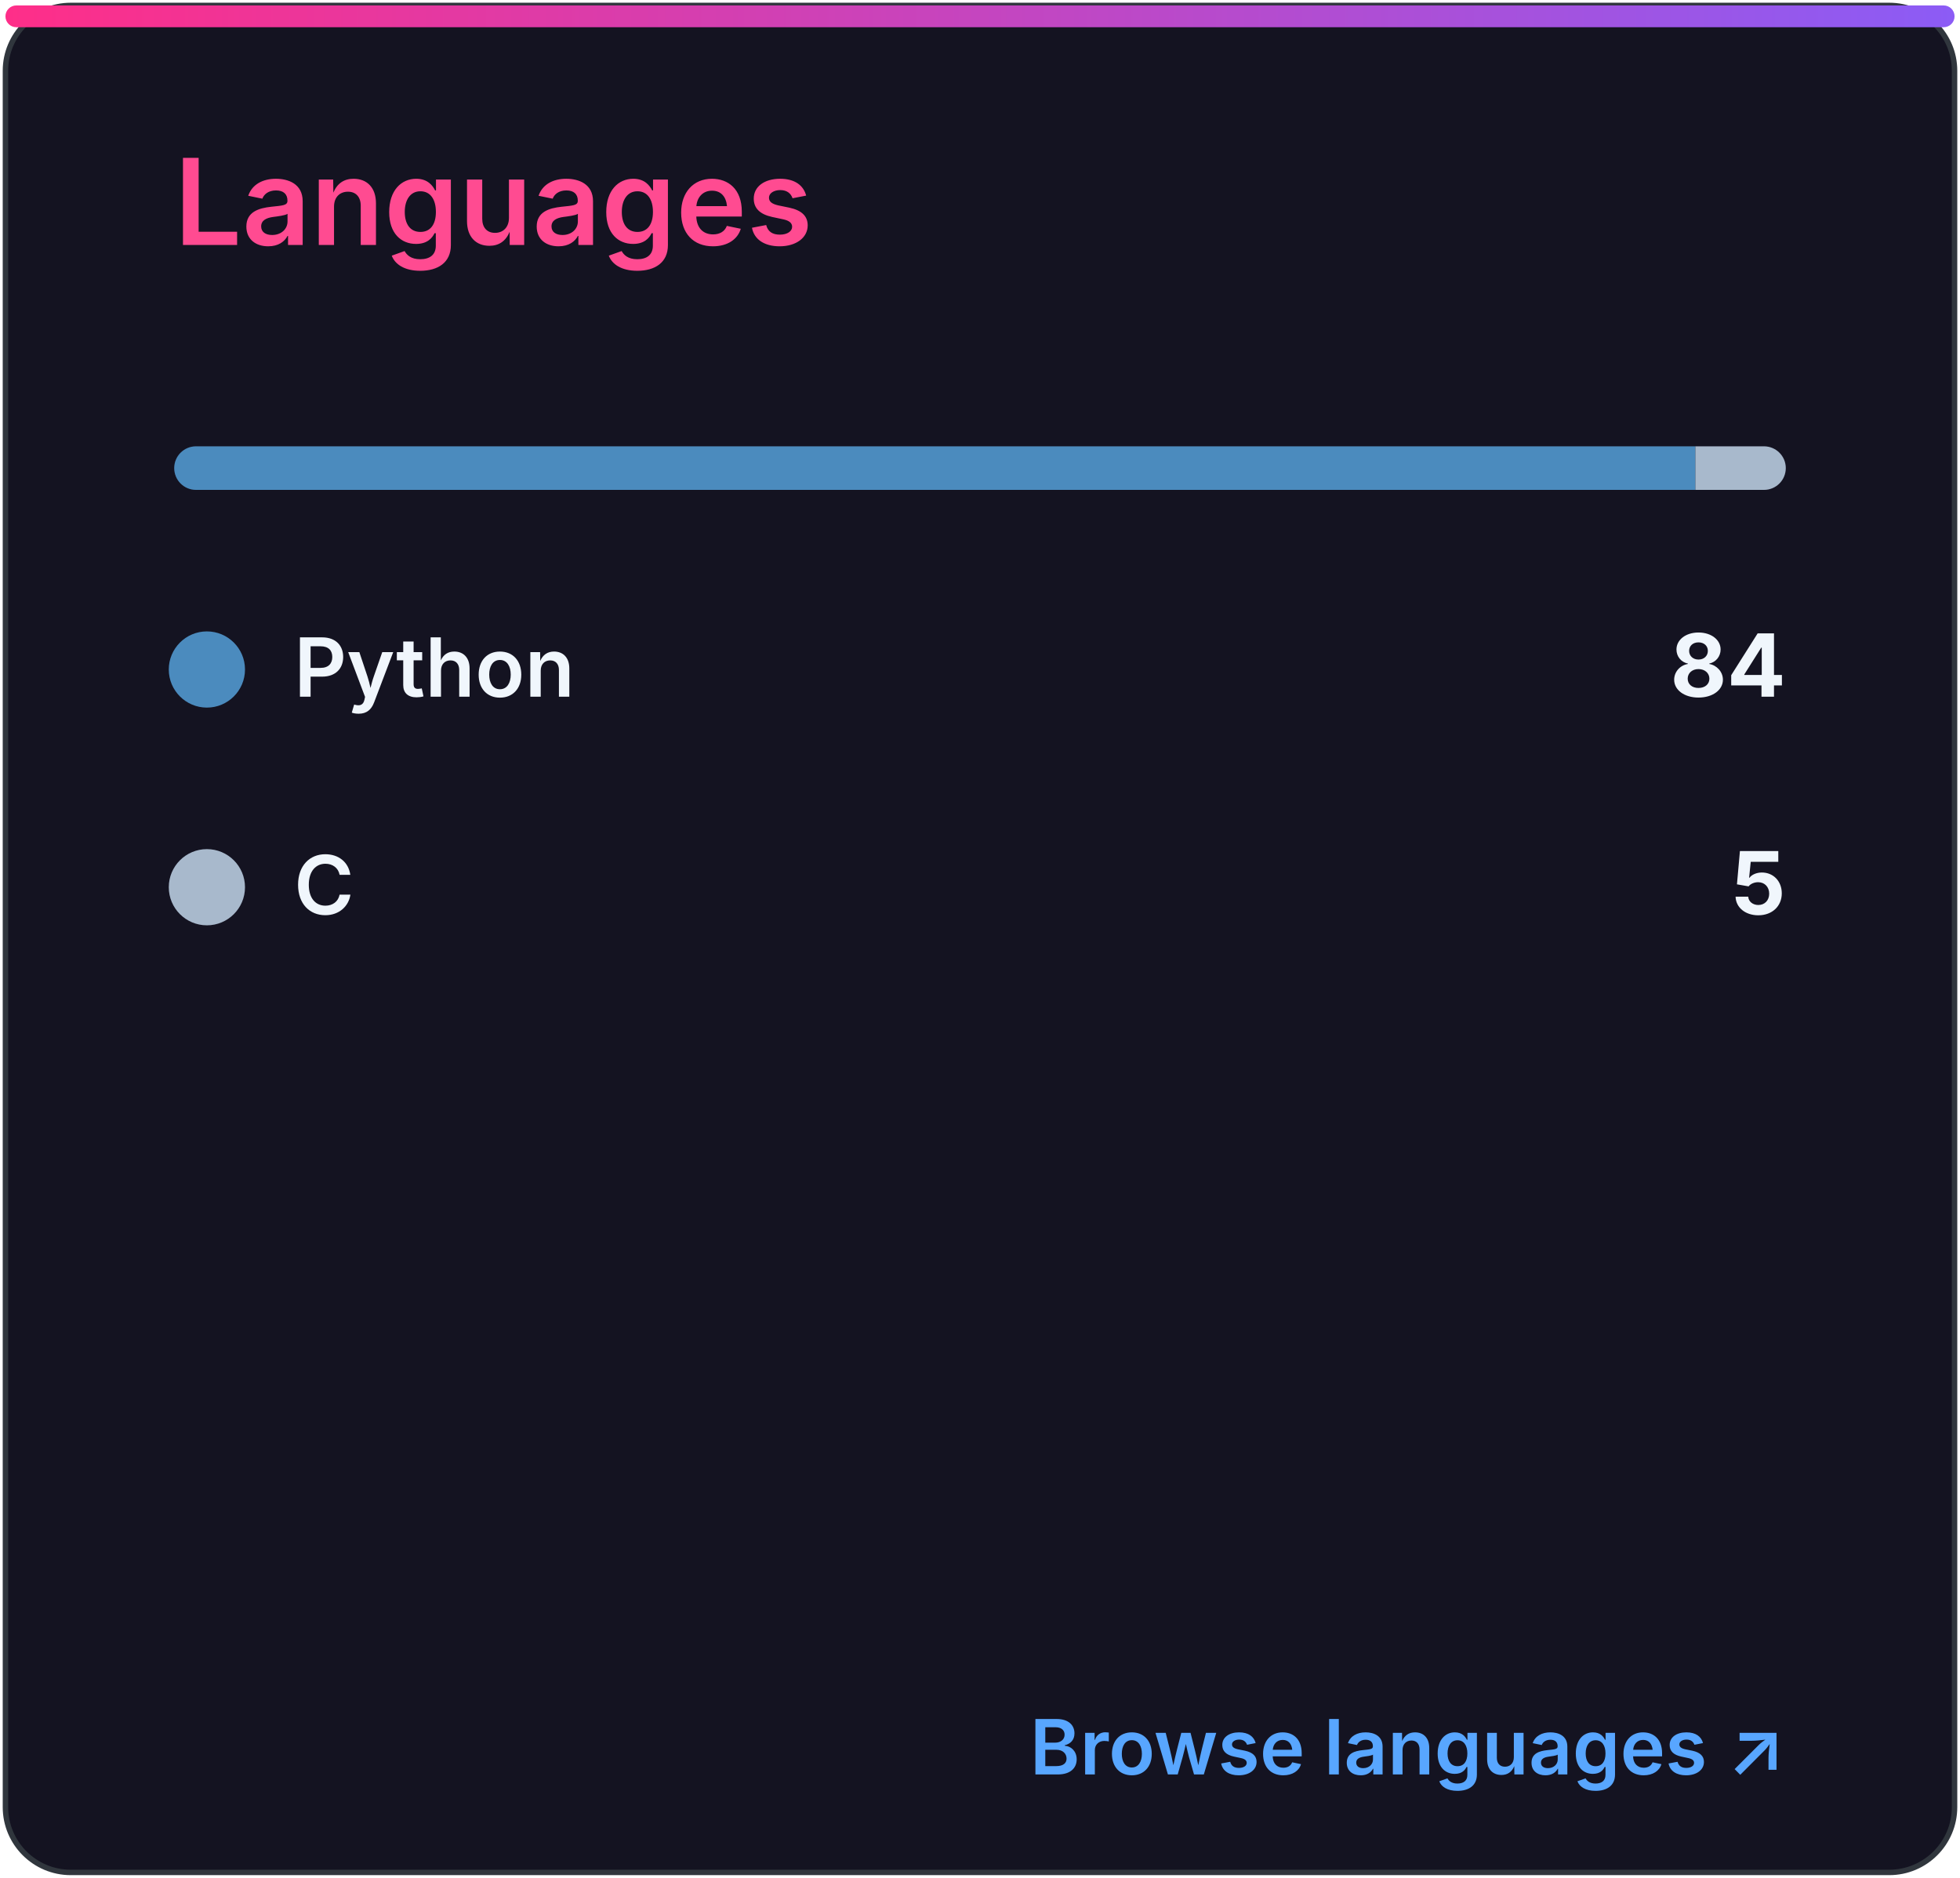
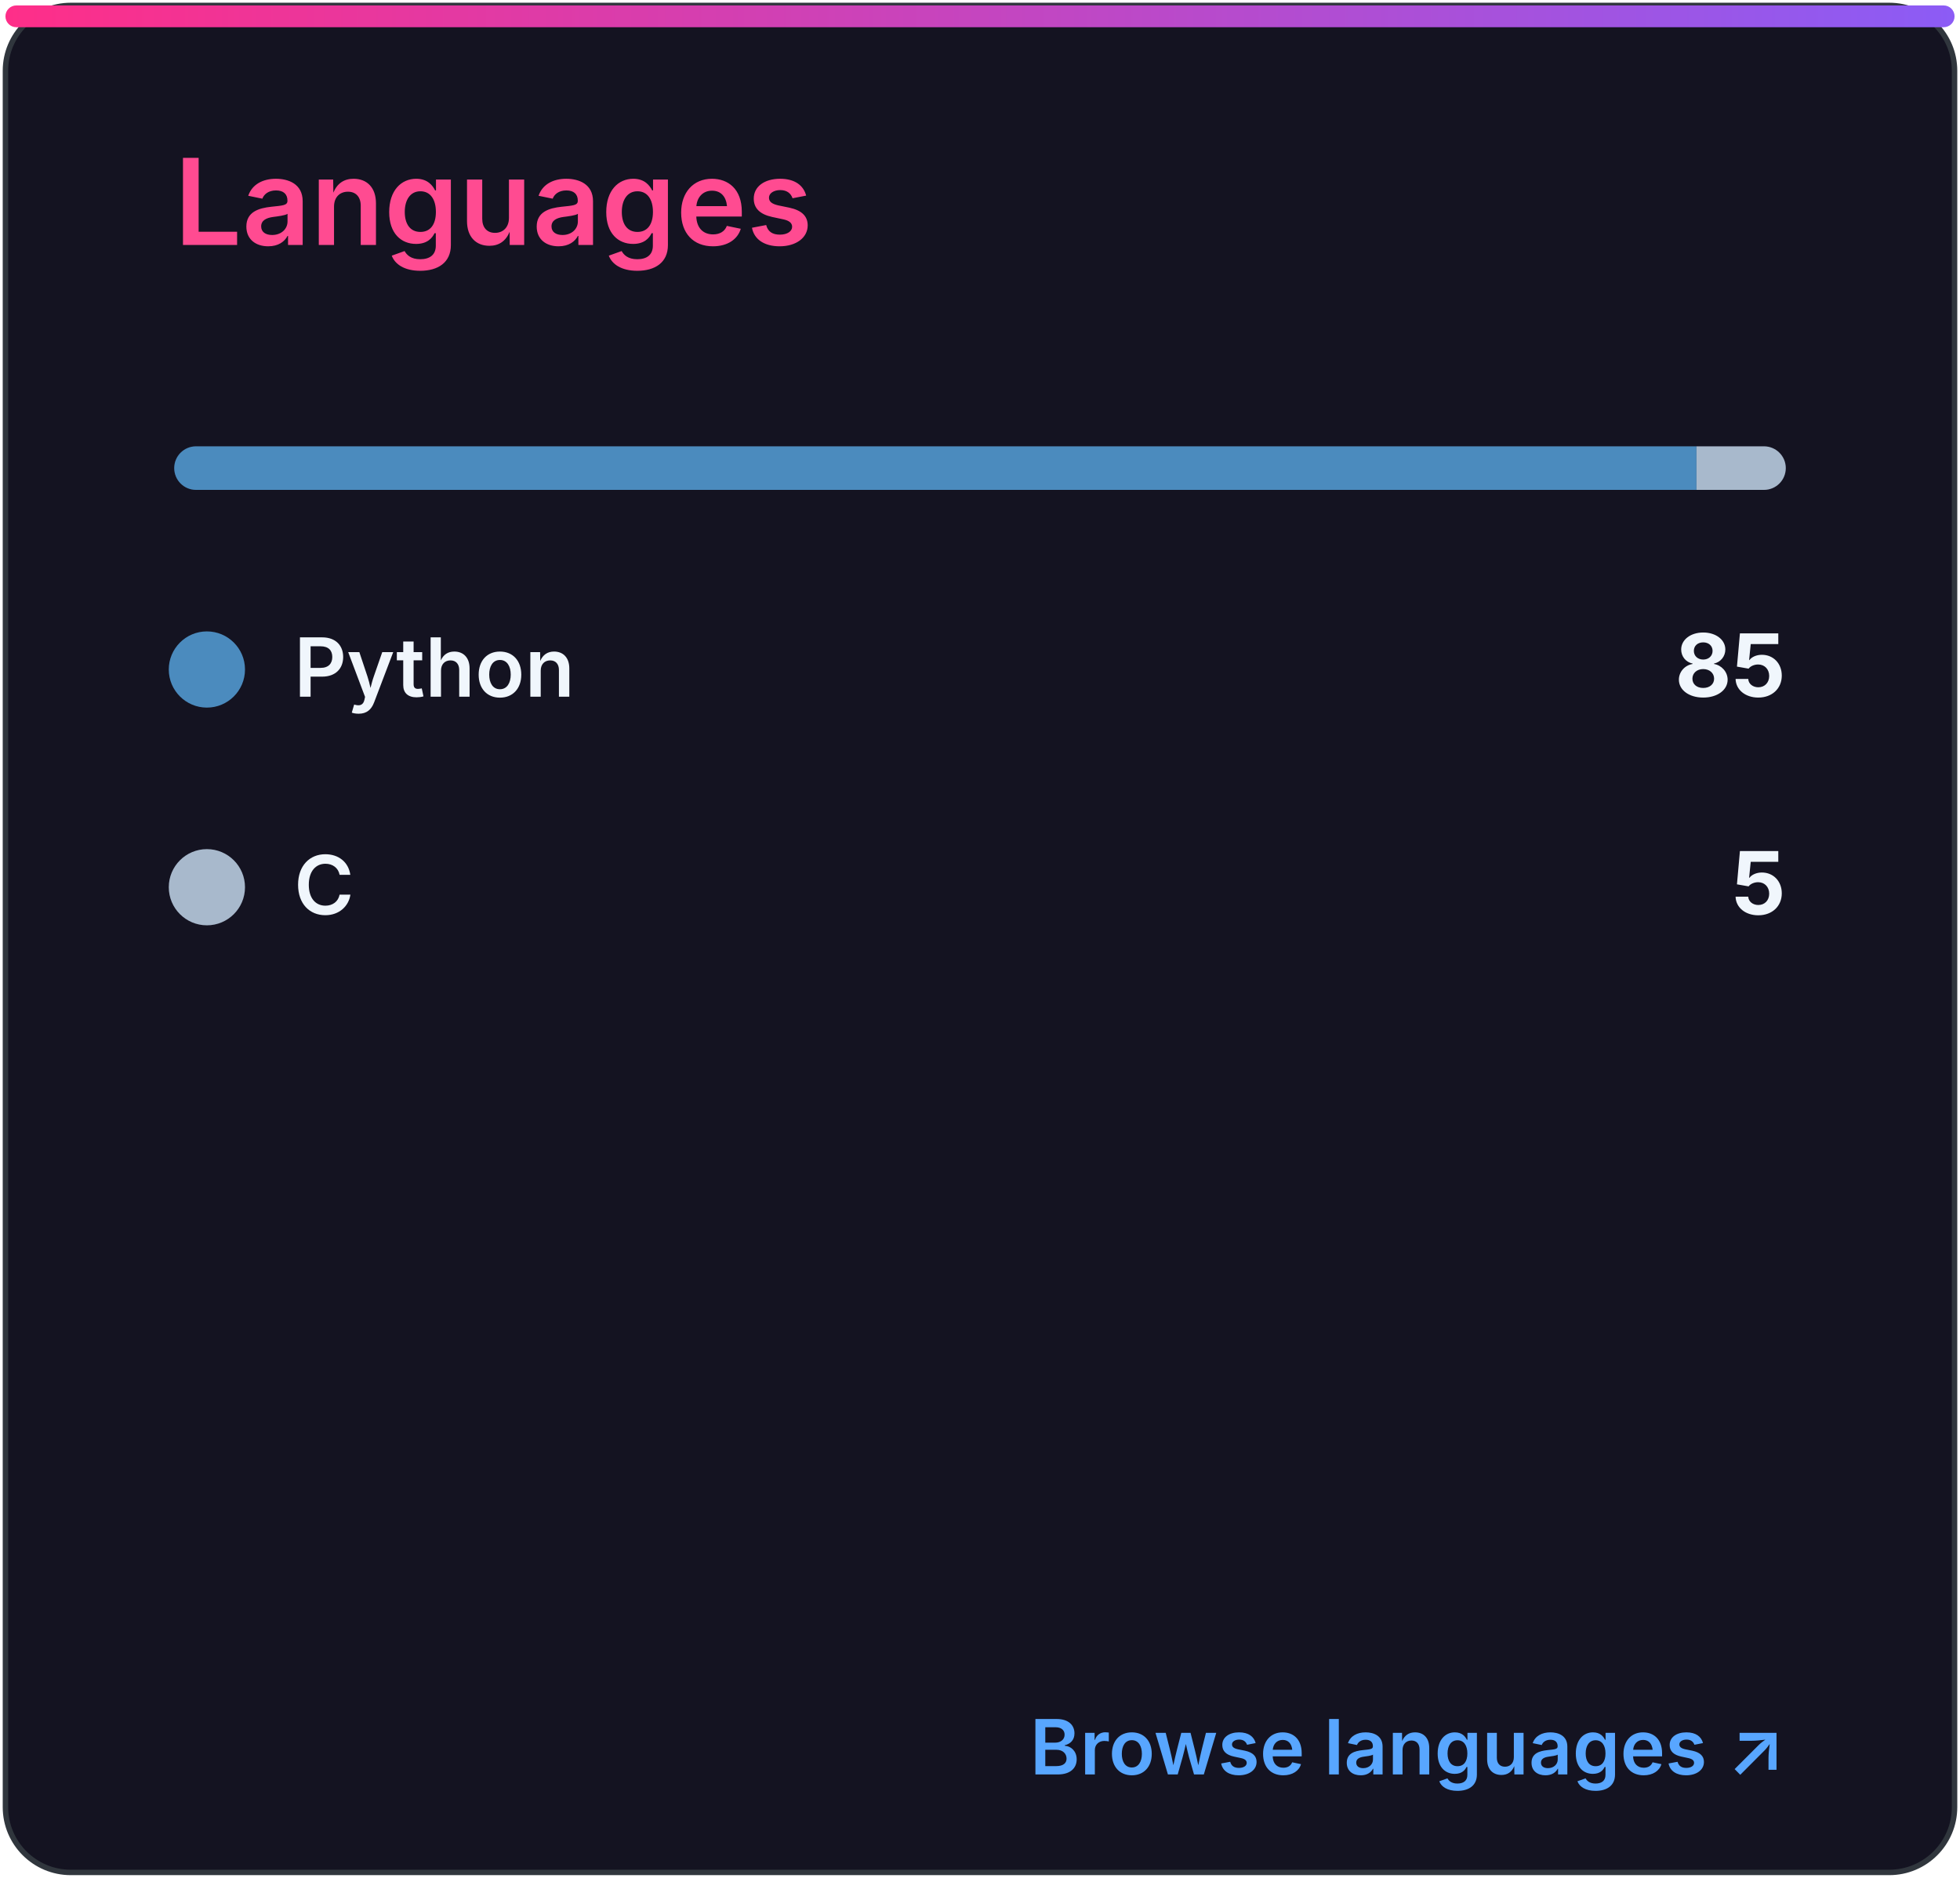
<svg xmlns="http://www.w3.org/2000/svg" width="360" height="345" viewBox="0 0 360 345" role="img" aria-labelledby="title desc">
  <defs>
    <linearGradient id="accent" x1="0" x2="1">
      <stop stop-color="#ff2e88" />
      <stop offset="1" stop-color="#8b5cf6" />
    </linearGradient>
    <clipPath id="bar">
      <rect x="32" y="82" width="296" height="8" rx="4" />
    </clipPath>
    <style>
.heading{font:600 22px -apple-system,BlinkMacSystemFont,'Segoe UI',sans-serif;fill:#ff4b91}
.eyebrow{font:600 10px -apple-system,BlinkMacSystemFont,'Segoe UI',sans-serif;letter-spacing:1.2px;fill:#8b949e}
.total{font:700 52px -apple-system,BlinkMacSystemFont,'Segoe UI',sans-serif;fill:#f0f6fc}
.metric{font:600 15px -apple-system,BlinkMacSystemFont,'Segoe UI',sans-serif;fill:#f0f6fc}
.count{font:700 16px -apple-system,BlinkMacSystemFont,'Segoe UI',sans-serif;fill:#f0f6fc}
.muted{font:500 13px -apple-system,BlinkMacSystemFont,'Segoe UI',sans-serif;fill:#8b949e}
.language{font:700 31px -apple-system,BlinkMacSystemFont,'Segoe UI',sans-serif;fill:#f0f6fc}
.link{font:600 14px -apple-system,BlinkMacSystemFont,'Segoe UI',sans-serif;fill:#58a6ff}
</style>
  </defs>
  <rect x="1" y="1" width="358" height="343" rx="12" fill="#141321" stroke="#30363d" />
  <rect x="1" y="1" width="358" height="4" rx="2" fill="url(#accent)" />
  <text x="32" y="45" class="heading">Languages</text>
  <rect x="32" y="82" width="296" height="8" rx="4" fill="#262438" />
  <g clip-path="url(#bar)">
-     <rect x="32" y="82" width="279.4" height="8" fill="#4b8bbe" />
-     <rect x="311.4" y="82" width="16.6" height="8" fill="#a8b9cc" />
+     <rect x="32" y="82" width="279.6" height="8" fill="#4b8bbe" />
+     <rect x="311.6" y="82" width="16.4" height="8" fill="#a8b9cc" />
  </g>
  <circle cx="38" cy="123" r="7" fill="#4b8bbe" />
  <text x="54" y="128" class="metric">Python</text>
-   <text x="328" y="128" class="count" text-anchor="end">84</text>
+   <text x="328" y="128" class="count" text-anchor="end">85</text>
  <circle cx="38" cy="163" r="7" fill="#a8b9cc" />
  <text x="54" y="168" class="metric">C</text>
  <text x="328" y="168" class="count" text-anchor="end">5</text>
  <text x="328" y="326" class="link" text-anchor="end">Browse languages ↗</text>
</svg>
